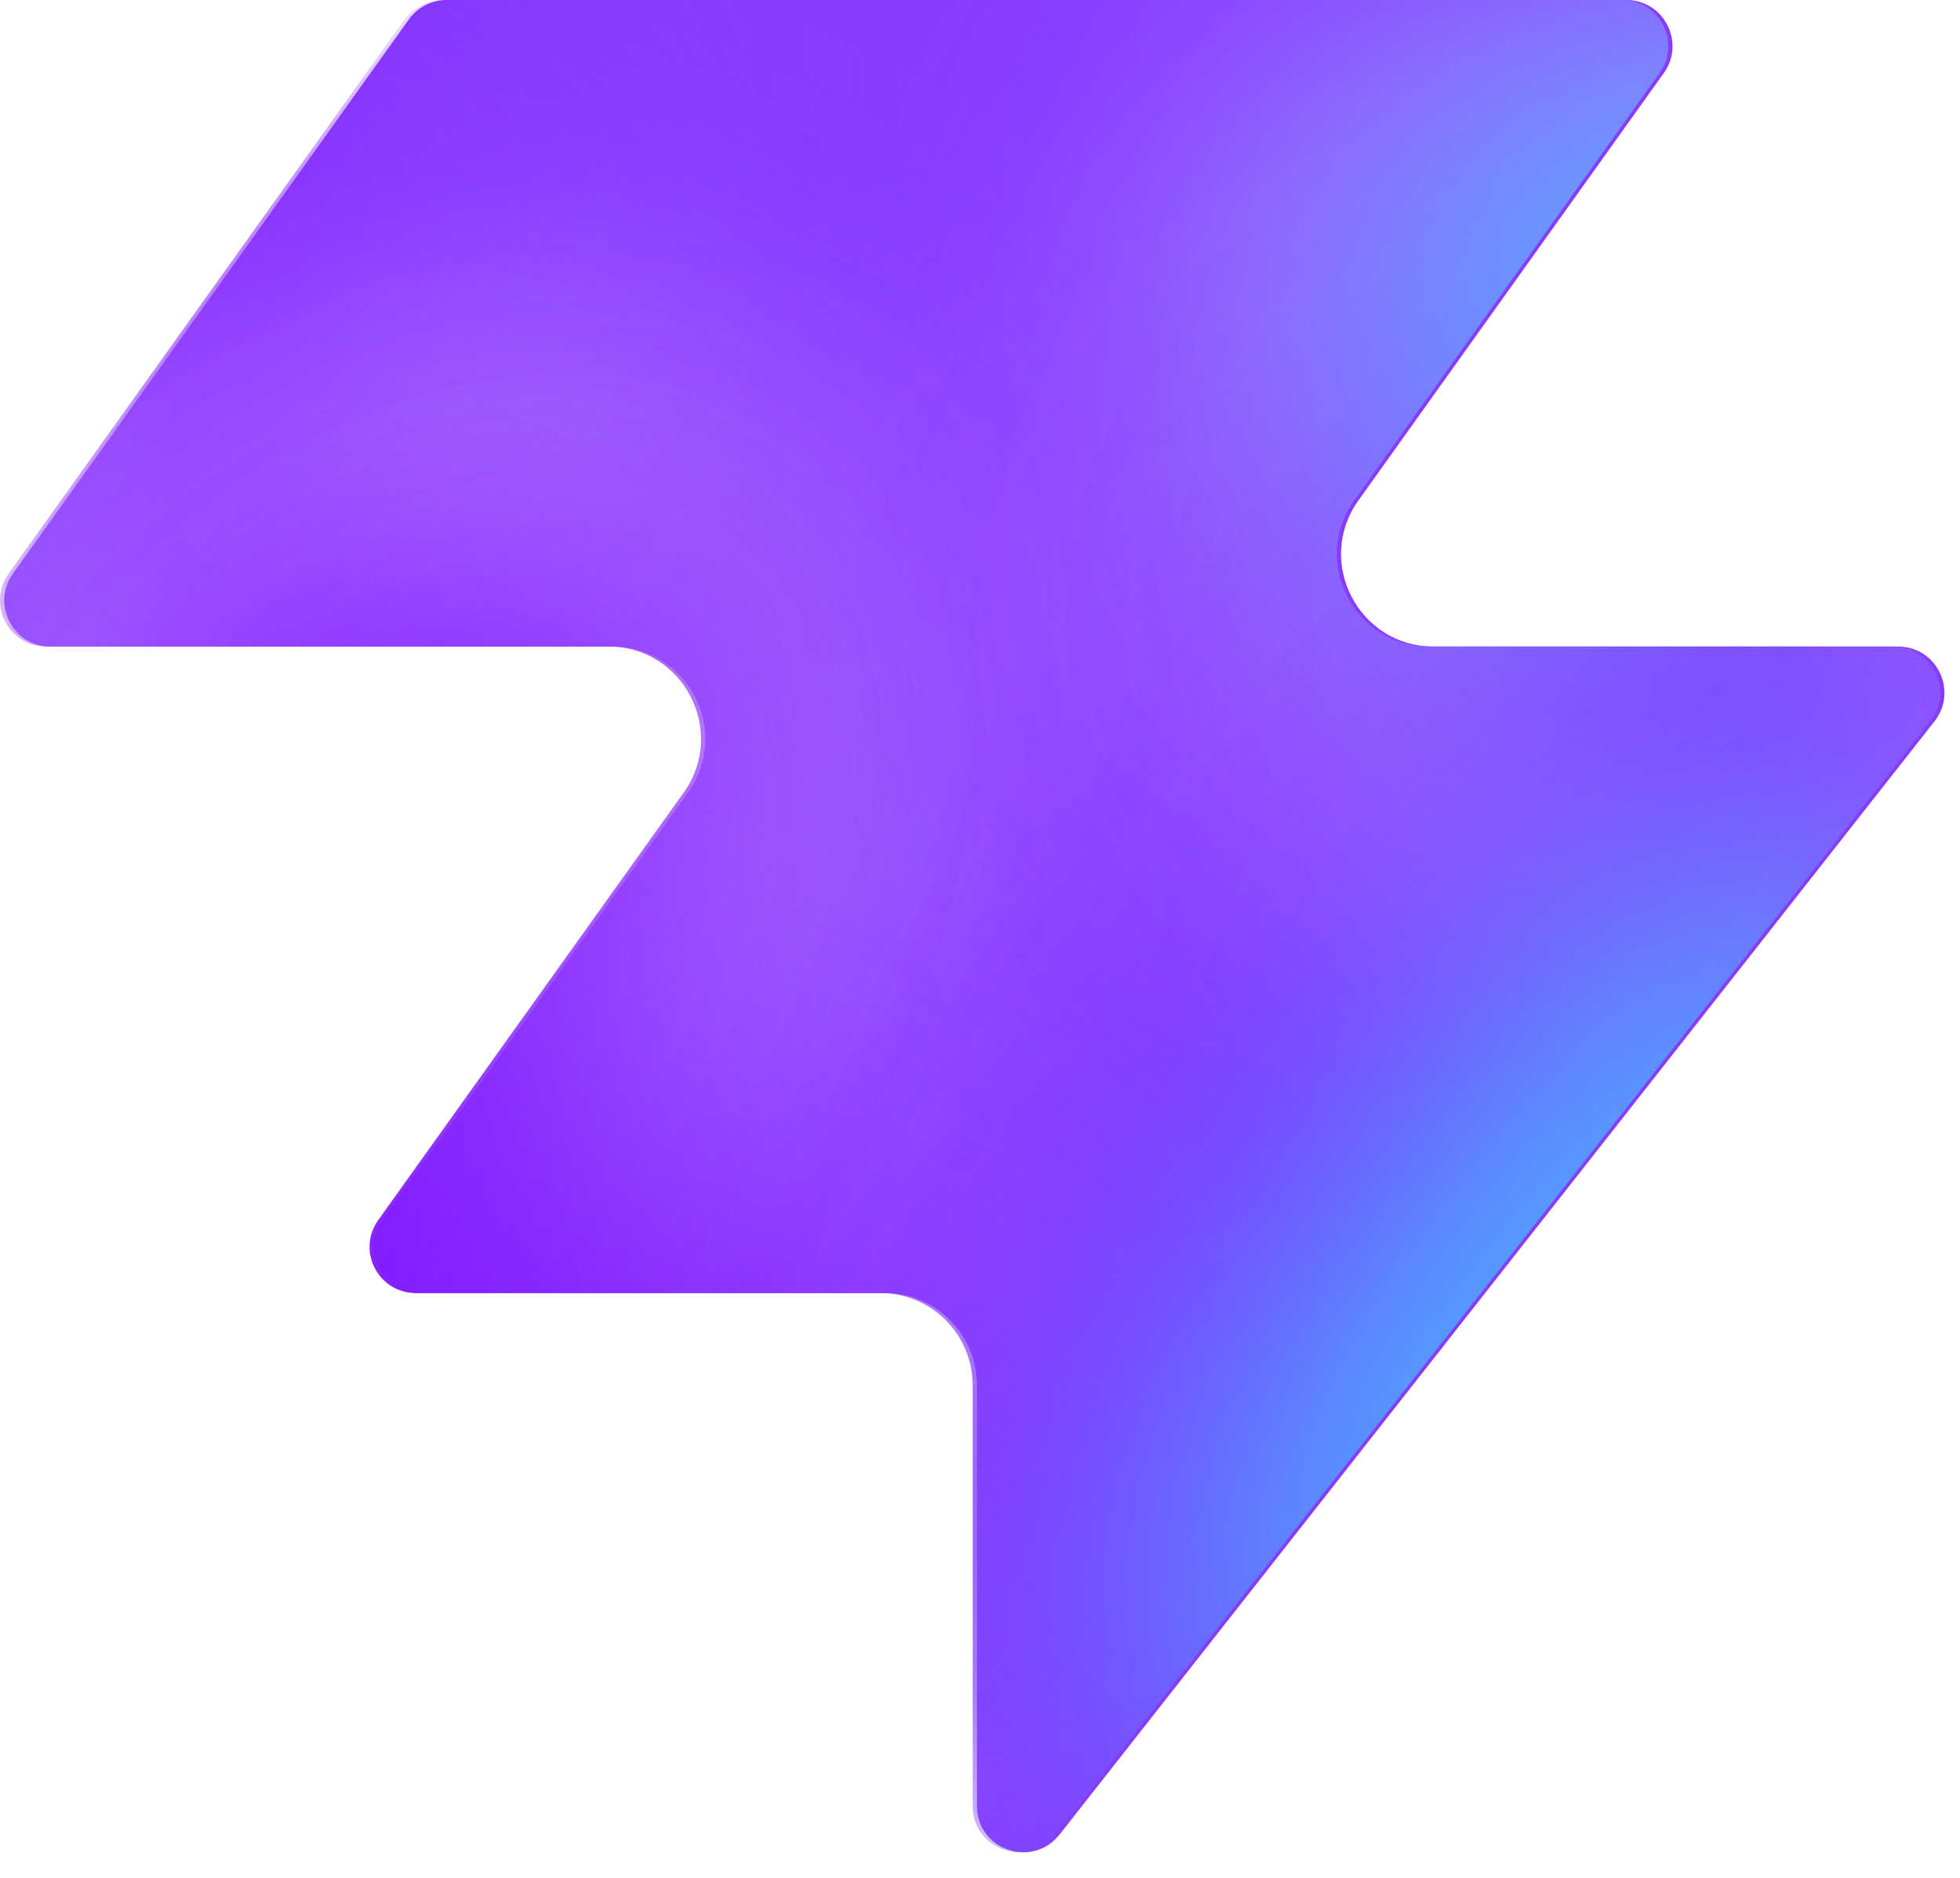
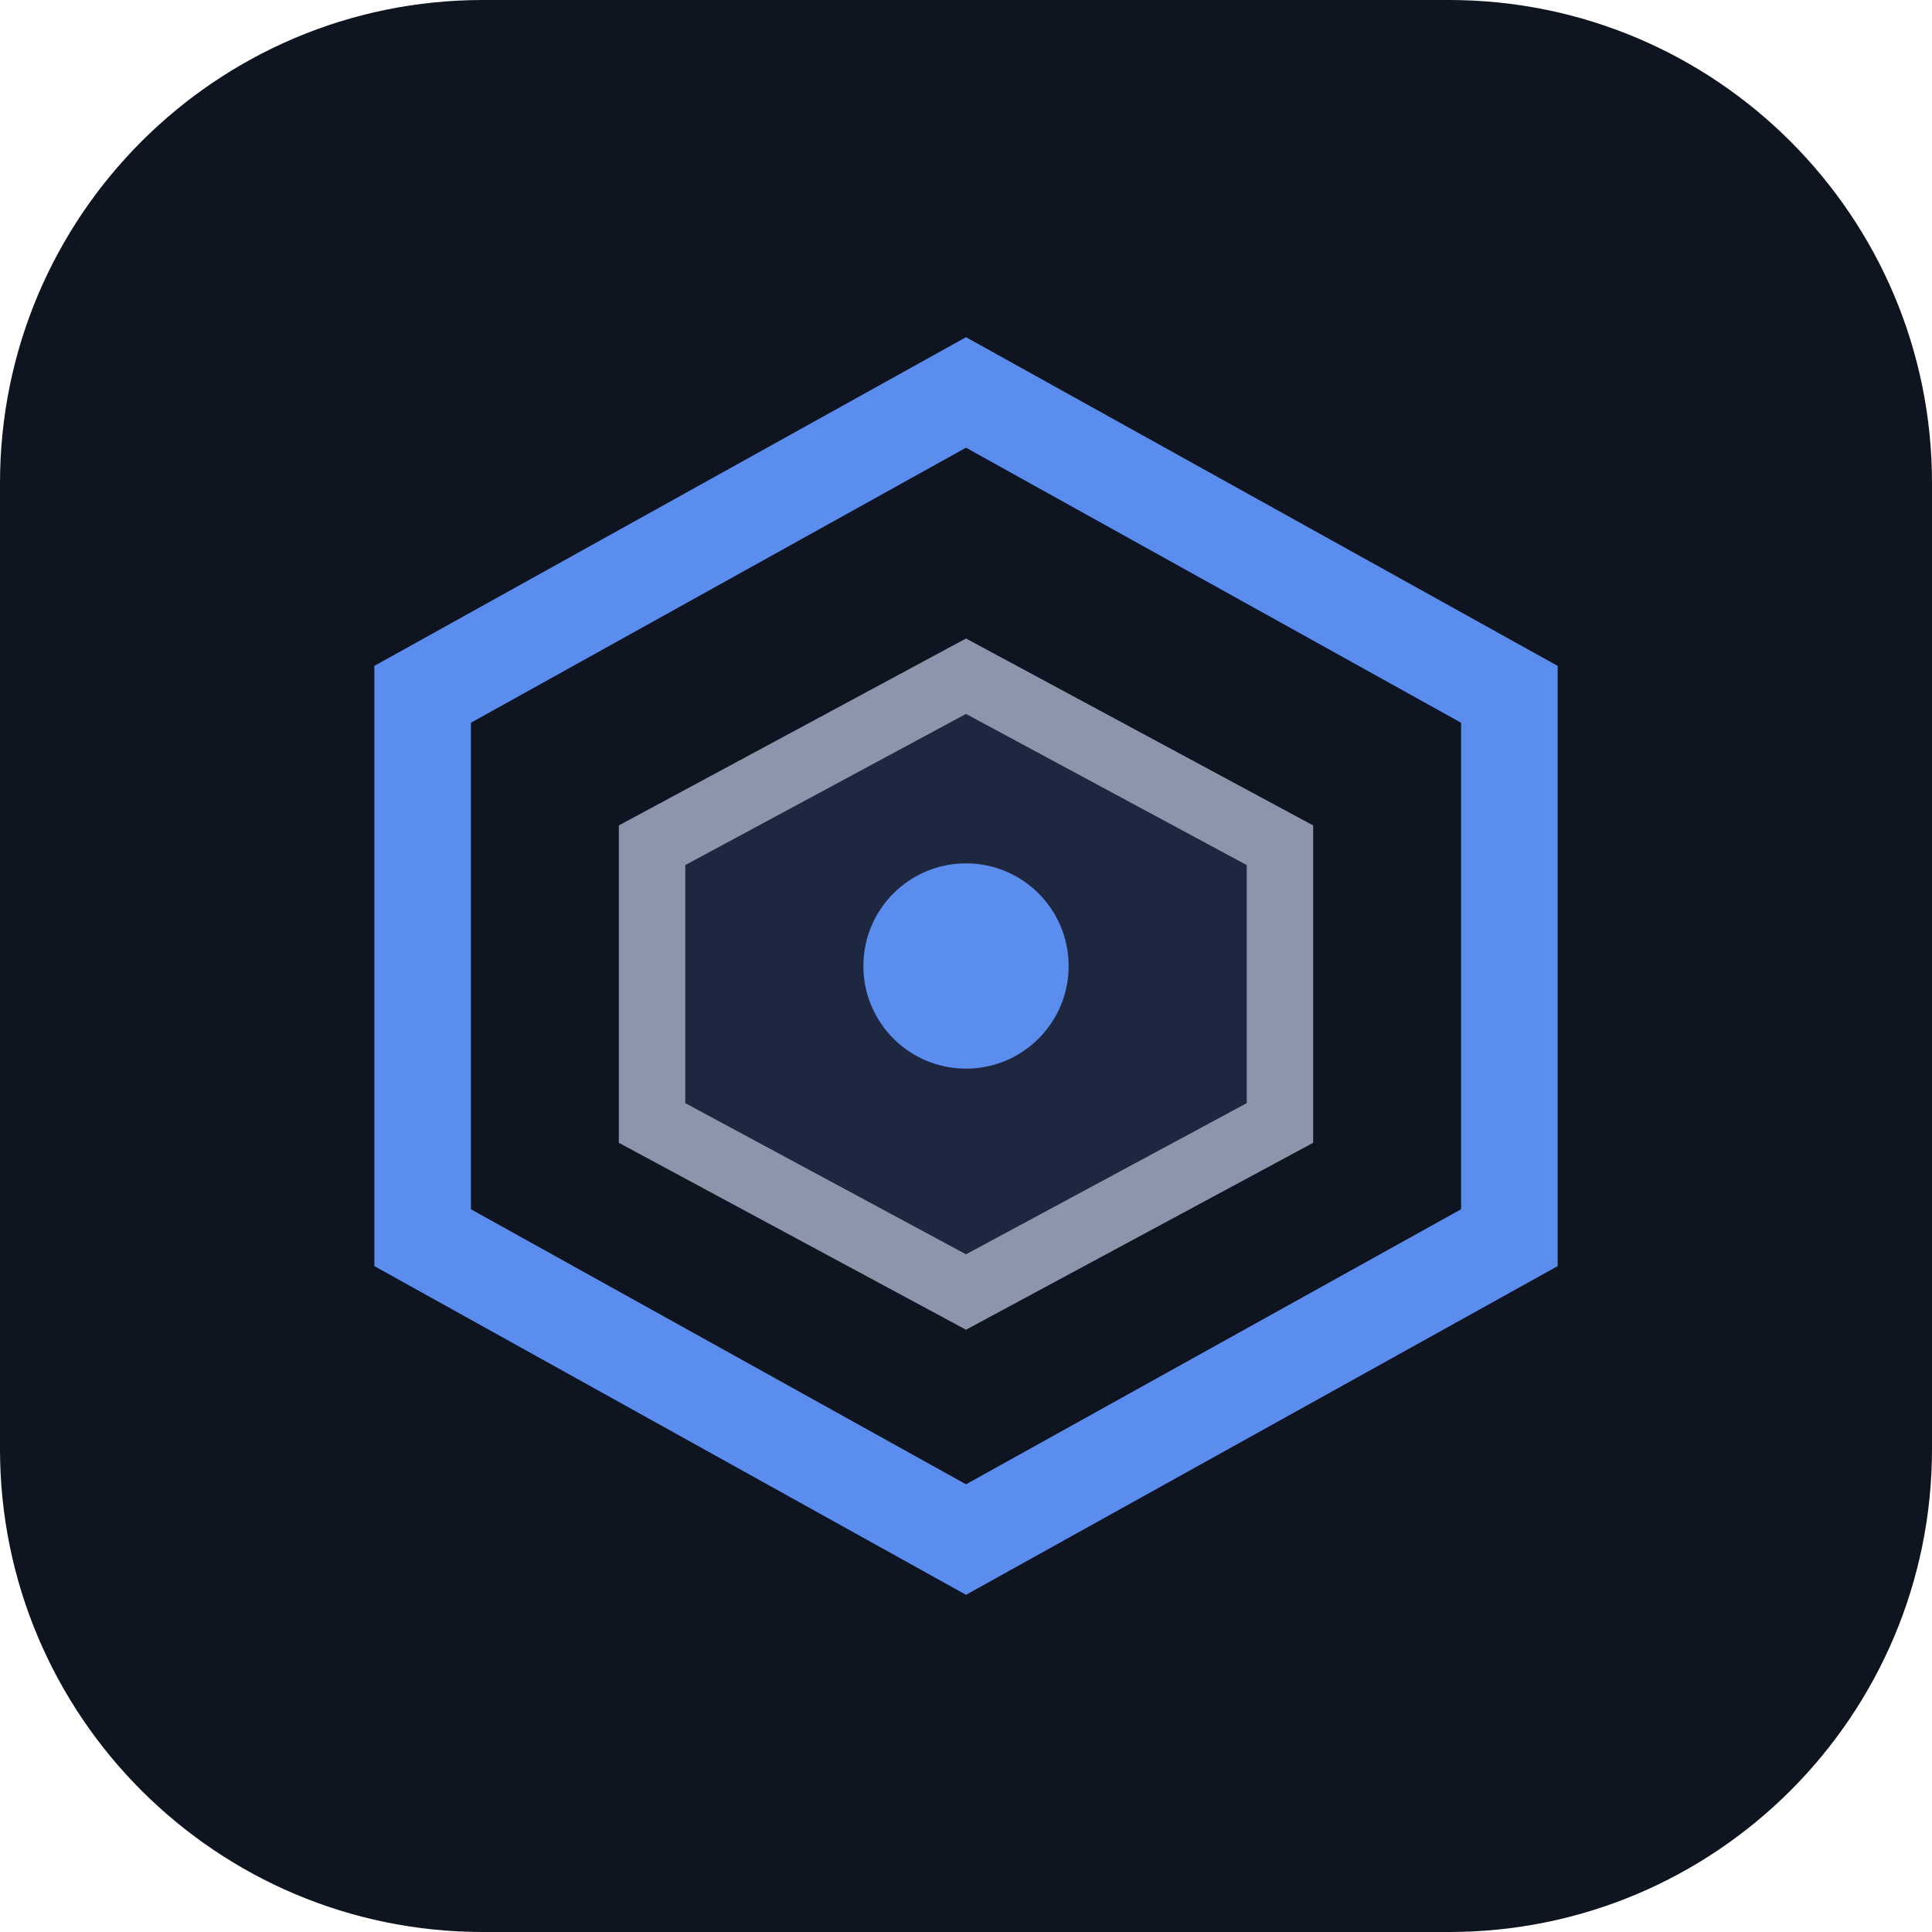
- <svg xmlns="http://www.w3.org/2000/svg" width="48" height="46" fill="none" viewBox="0 0 48 46">
-   <path fill="#863bff" d="M25.946 44.938c-.664.845-2.021.375-2.021-.698V33.937a2.26 2.26 0 0 0-2.262-2.262H10.287c-.92 0-1.456-1.04-.92-1.788l7.48-10.471c1.07-1.497 0-3.578-1.842-3.578H1.237c-.92 0-1.456-1.04-.92-1.788L10.013.474c.214-.297.556-.474.92-.474h28.894c.92 0 1.456 1.04.92 1.788l-7.48 10.471c-1.07 1.498 0 3.579 1.842 3.579h11.377c.943 0 1.473 1.088.89 1.83L25.947 44.94z" style="fill:#863bff;fill:color(display-p3 .525 .23 1);fill-opacity:1" />
-   <mask id="a" width="48" height="46" x="0" y="0" maskUnits="userSpaceOnUse" style="mask-type:alpha">
-     <path fill="#000" d="M25.842 44.938c-.664.844-2.021.375-2.021-.698V33.937a2.26 2.26 0 0 0-2.262-2.262H10.183c-.92 0-1.456-1.04-.92-1.788l7.48-10.471c1.07-1.498 0-3.579-1.842-3.579H1.133c-.92 0-1.456-1.04-.92-1.787L9.91.473c.214-.297.556-.474.92-.474h28.894c.92 0 1.456 1.04.92 1.788l-7.48 10.471c-1.07 1.498 0 3.578 1.842 3.578h11.377c.943 0 1.473 1.088.89 1.832L25.843 44.94z" style="fill:#000;fill-opacity:1" />
-   </mask>
-   <g mask="url(#a)">
-     <g filter="url(#b)">
-       <ellipse cx="5.508" cy="14.704" fill="#ede6ff" rx="5.508" ry="14.704" style="fill:#ede6ff;fill:color(display-p3 .927 .903 1);fill-opacity:1" transform="matrix(.00324 1 1 -.00324 -4.47 31.516)" />
-     </g>
-     <g filter="url(#c)">
-       <ellipse cx="10.399" cy="29.851" fill="#ede6ff" rx="10.399" ry="29.851" style="fill:#ede6ff;fill:color(display-p3 .927 .903 1);fill-opacity:1" transform="matrix(.00324 1 1 -.00324 -39.328 7.883)" />
-     </g>
-     <g filter="url(#d)">
-       <ellipse cx="5.508" cy="30.487" fill="#7e14ff" rx="5.508" ry="30.487" style="fill:#7e14ff;fill:color(display-p3 .492 .077 1);fill-opacity:1" transform="rotate(89.814 -25.913 -14.639)scale(1 -1)" />
-     </g>
-     <g filter="url(#e)">
-       <ellipse cx="5.508" cy="30.599" fill="#7e14ff" rx="5.508" ry="30.599" style="fill:#7e14ff;fill:color(display-p3 .492 .077 1);fill-opacity:1" transform="rotate(89.814 -32.644 -3.334)scale(1 -1)" />
-     </g>
-     <g filter="url(#f)">
-       <ellipse cx="5.508" cy="30.599" fill="#7e14ff" rx="5.508" ry="30.599" style="fill:#7e14ff;fill:color(display-p3 .492 .077 1);fill-opacity:1" transform="matrix(.00324 1 1 -.00324 -34.34 30.47)" />
-     </g>
-     <g filter="url(#g)">
-       <ellipse cx="14.072" cy="22.078" fill="#ede6ff" rx="14.072" ry="22.078" style="fill:#ede6ff;fill:color(display-p3 .927 .903 1);fill-opacity:1" transform="rotate(93.35 24.506 48.493)scale(-1 1)" />
-     </g>
-     <g filter="url(#h)">
-       <ellipse cx="3.47" cy="21.501" fill="#7e14ff" rx="3.47" ry="21.501" style="fill:#7e14ff;fill:color(display-p3 .492 .077 1);fill-opacity:1" transform="rotate(89.009 28.708 47.59)scale(-1 1)" />
-     </g>
-     <g filter="url(#i)">
-       <ellipse cx="3.47" cy="21.501" fill="#7e14ff" rx="3.47" ry="21.501" style="fill:#7e14ff;fill:color(display-p3 .492 .077 1);fill-opacity:1" transform="rotate(89.009 28.708 47.59)scale(-1 1)" />
-     </g>
-     <g filter="url(#j)">
-       <ellipse cx=".387" cy="8.972" fill="#7e14ff" rx="4.407" ry="29.108" style="fill:#7e14ff;fill:color(display-p3 .492 .077 1);fill-opacity:1" transform="rotate(39.51 .387 8.972)" />
-     </g>
-     <g filter="url(#k)">
-       <ellipse cx="47.523" cy="-6.092" fill="#7e14ff" rx="4.407" ry="29.108" style="fill:#7e14ff;fill:color(display-p3 .492 .077 1);fill-opacity:1" transform="rotate(37.892 47.523 -6.092)" />
-     </g>
-     <g filter="url(#l)">
-       <ellipse cx="41.412" cy="6.333" fill="#47bfff" rx="5.971" ry="9.665" style="fill:#47bfff;fill:color(display-p3 .28 .748 1);fill-opacity:1" transform="rotate(37.892 41.412 6.333)" />
-     </g>
-     <g filter="url(#m)">
-       <ellipse cx="-1.879" cy="38.332" fill="#7e14ff" rx="4.407" ry="29.108" style="fill:#7e14ff;fill:color(display-p3 .492 .077 1);fill-opacity:1" transform="rotate(37.892 -1.88 38.332)" />
-     </g>
-     <g filter="url(#n)">
-       <ellipse cx="-1.879" cy="38.332" fill="#7e14ff" rx="4.407" ry="29.108" style="fill:#7e14ff;fill:color(display-p3 .492 .077 1);fill-opacity:1" transform="rotate(37.892 -1.88 38.332)" />
-     </g>
-     <g filter="url(#o)">
-       <ellipse cx="35.651" cy="29.907" fill="#7e14ff" rx="4.407" ry="29.108" style="fill:#7e14ff;fill:color(display-p3 .492 .077 1);fill-opacity:1" transform="rotate(37.892 35.651 29.907)" />
-     </g>
-     <g filter="url(#p)">
-       <ellipse cx="38.418" cy="32.4" fill="#47bfff" rx="5.971" ry="15.297" style="fill:#47bfff;fill:color(display-p3 .28 .748 1);fill-opacity:1" transform="rotate(37.892 38.418 32.4)" />
-     </g>
-   </g>
-   <defs>
-     <filter id="b" width="60.045" height="41.654" x="-19.77" y="16.149" color-interpolation-filters="sRGB" filterUnits="userSpaceOnUse">
-       <feFlood flood-opacity="0" result="BackgroundImageFix" />
-       <feBlend in="SourceGraphic" in2="BackgroundImageFix" result="shape" />
-       <feGaussianBlur result="effect1_foregroundBlur_2002_17158" stdDeviation="7.659" />
-     </filter>
-     <filter id="c" width="90.34" height="51.437" x="-54.613" y="-7.533" color-interpolation-filters="sRGB" filterUnits="userSpaceOnUse">
-       <feFlood flood-opacity="0" result="BackgroundImageFix" />
-       <feBlend in="SourceGraphic" in2="BackgroundImageFix" result="shape" />
-       <feGaussianBlur result="effect1_foregroundBlur_2002_17158" stdDeviation="7.659" />
-     </filter>
-     <filter id="d" width="79.355" height="29.4" x="-49.64" y="2.03" color-interpolation-filters="sRGB" filterUnits="userSpaceOnUse">
-       <feFlood flood-opacity="0" result="BackgroundImageFix" />
-       <feBlend in="SourceGraphic" in2="BackgroundImageFix" result="shape" />
-       <feGaussianBlur result="effect1_foregroundBlur_2002_17158" stdDeviation="4.596" />
-     </filter>
-     <filter id="e" width="79.579" height="29.4" x="-45.045" y="20.029" color-interpolation-filters="sRGB" filterUnits="userSpaceOnUse">
-       <feFlood flood-opacity="0" result="BackgroundImageFix" />
-       <feBlend in="SourceGraphic" in2="BackgroundImageFix" result="shape" />
-       <feGaussianBlur result="effect1_foregroundBlur_2002_17158" stdDeviation="4.596" />
-     </filter>
-     <filter id="f" width="79.579" height="29.4" x="-43.513" y="21.178" color-interpolation-filters="sRGB" filterUnits="userSpaceOnUse">
-       <feFlood flood-opacity="0" result="BackgroundImageFix" />
-       <feBlend in="SourceGraphic" in2="BackgroundImageFix" result="shape" />
-       <feGaussianBlur result="effect1_foregroundBlur_2002_17158" stdDeviation="4.596" />
-     </filter>
-     <filter id="g" width="74.749" height="58.852" x="15.756" y="-17.901" color-interpolation-filters="sRGB" filterUnits="userSpaceOnUse">
-       <feFlood flood-opacity="0" result="BackgroundImageFix" />
-       <feBlend in="SourceGraphic" in2="BackgroundImageFix" result="shape" />
-       <feGaussianBlur result="effect1_foregroundBlur_2002_17158" stdDeviation="7.659" />
-     </filter>
-     <filter id="h" width="61.377" height="25.362" x="23.548" y="2.284" color-interpolation-filters="sRGB" filterUnits="userSpaceOnUse">
-       <feFlood flood-opacity="0" result="BackgroundImageFix" />
-       <feBlend in="SourceGraphic" in2="BackgroundImageFix" result="shape" />
-       <feGaussianBlur result="effect1_foregroundBlur_2002_17158" stdDeviation="4.596" />
-     </filter>
-     <filter id="i" width="61.377" height="25.362" x="23.548" y="2.284" color-interpolation-filters="sRGB" filterUnits="userSpaceOnUse">
-       <feFlood flood-opacity="0" result="BackgroundImageFix" />
-       <feBlend in="SourceGraphic" in2="BackgroundImageFix" result="shape" />
-       <feGaussianBlur result="effect1_foregroundBlur_2002_17158" stdDeviation="4.596" />
-     </filter>
-     <filter id="j" width="56.045" height="63.649" x="-27.636" y="-22.853" color-interpolation-filters="sRGB" filterUnits="userSpaceOnUse">
-       <feFlood flood-opacity="0" result="BackgroundImageFix" />
-       <feBlend in="SourceGraphic" in2="BackgroundImageFix" result="shape" />
-       <feGaussianBlur result="effect1_foregroundBlur_2002_17158" stdDeviation="4.596" />
-     </filter>
-     <filter id="k" width="54.814" height="64.646" x="20.116" y="-38.415" color-interpolation-filters="sRGB" filterUnits="userSpaceOnUse">
-       <feFlood flood-opacity="0" result="BackgroundImageFix" />
-       <feBlend in="SourceGraphic" in2="BackgroundImageFix" result="shape" />
-       <feGaussianBlur result="effect1_foregroundBlur_2002_17158" stdDeviation="4.596" />
-     </filter>
-     <filter id="l" width="33.541" height="35.313" x="24.641" y="-11.323" color-interpolation-filters="sRGB" filterUnits="userSpaceOnUse">
-       <feFlood flood-opacity="0" result="BackgroundImageFix" />
-       <feBlend in="SourceGraphic" in2="BackgroundImageFix" result="shape" />
-       <feGaussianBlur result="effect1_foregroundBlur_2002_17158" stdDeviation="4.596" />
-     </filter>
-     <filter id="m" width="54.814" height="64.646" x="-29.286" y="6.009" color-interpolation-filters="sRGB" filterUnits="userSpaceOnUse">
-       <feFlood flood-opacity="0" result="BackgroundImageFix" />
-       <feBlend in="SourceGraphic" in2="BackgroundImageFix" result="shape" />
-       <feGaussianBlur result="effect1_foregroundBlur_2002_17158" stdDeviation="4.596" />
-     </filter>
-     <filter id="n" width="54.814" height="64.646" x="-29.286" y="6.009" color-interpolation-filters="sRGB" filterUnits="userSpaceOnUse">
-       <feFlood flood-opacity="0" result="BackgroundImageFix" />
-       <feBlend in="SourceGraphic" in2="BackgroundImageFix" result="shape" />
-       <feGaussianBlur result="effect1_foregroundBlur_2002_17158" stdDeviation="4.596" />
-     </filter>
-     <filter id="o" width="54.814" height="64.646" x="8.244" y="-2.416" color-interpolation-filters="sRGB" filterUnits="userSpaceOnUse">
-       <feFlood flood-opacity="0" result="BackgroundImageFix" />
-       <feBlend in="SourceGraphic" in2="BackgroundImageFix" result="shape" />
-       <feGaussianBlur result="effect1_foregroundBlur_2002_17158" stdDeviation="4.596" />
-     </filter>
-     <filter id="p" width="39.409" height="43.623" x="18.713" y="10.588" color-interpolation-filters="sRGB" filterUnits="userSpaceOnUse">
-       <feFlood flood-opacity="0" result="BackgroundImageFix" />
-       <feBlend in="SourceGraphic" in2="BackgroundImageFix" result="shape" />
-       <feGaussianBlur result="effect1_foregroundBlur_2002_17158" stdDeviation="4.596" />
-     </filter>
-   </defs>
+ <svg xmlns="http://www.w3.org/2000/svg" viewBox="0 0 32 32" fill="none">
+   <rect width="32" height="32" rx="8" fill="#0E1420" />
+   <path d="M16 6.5 25 11.5v9L16 25.5 7 20.5v-9L16 6.5Z" stroke="#5B8DEF" stroke-width="1.6" />
+   <path d="M16 11.2 21.2 14v4.6L16 21.4 10.8 18.6V14L16 11.2Z" fill="#1E2740" stroke="#8B96AC" stroke-width="1.1" />
+   <circle cx="16" cy="16" r="1.7" fill="#5B8DEF" />
</svg>
